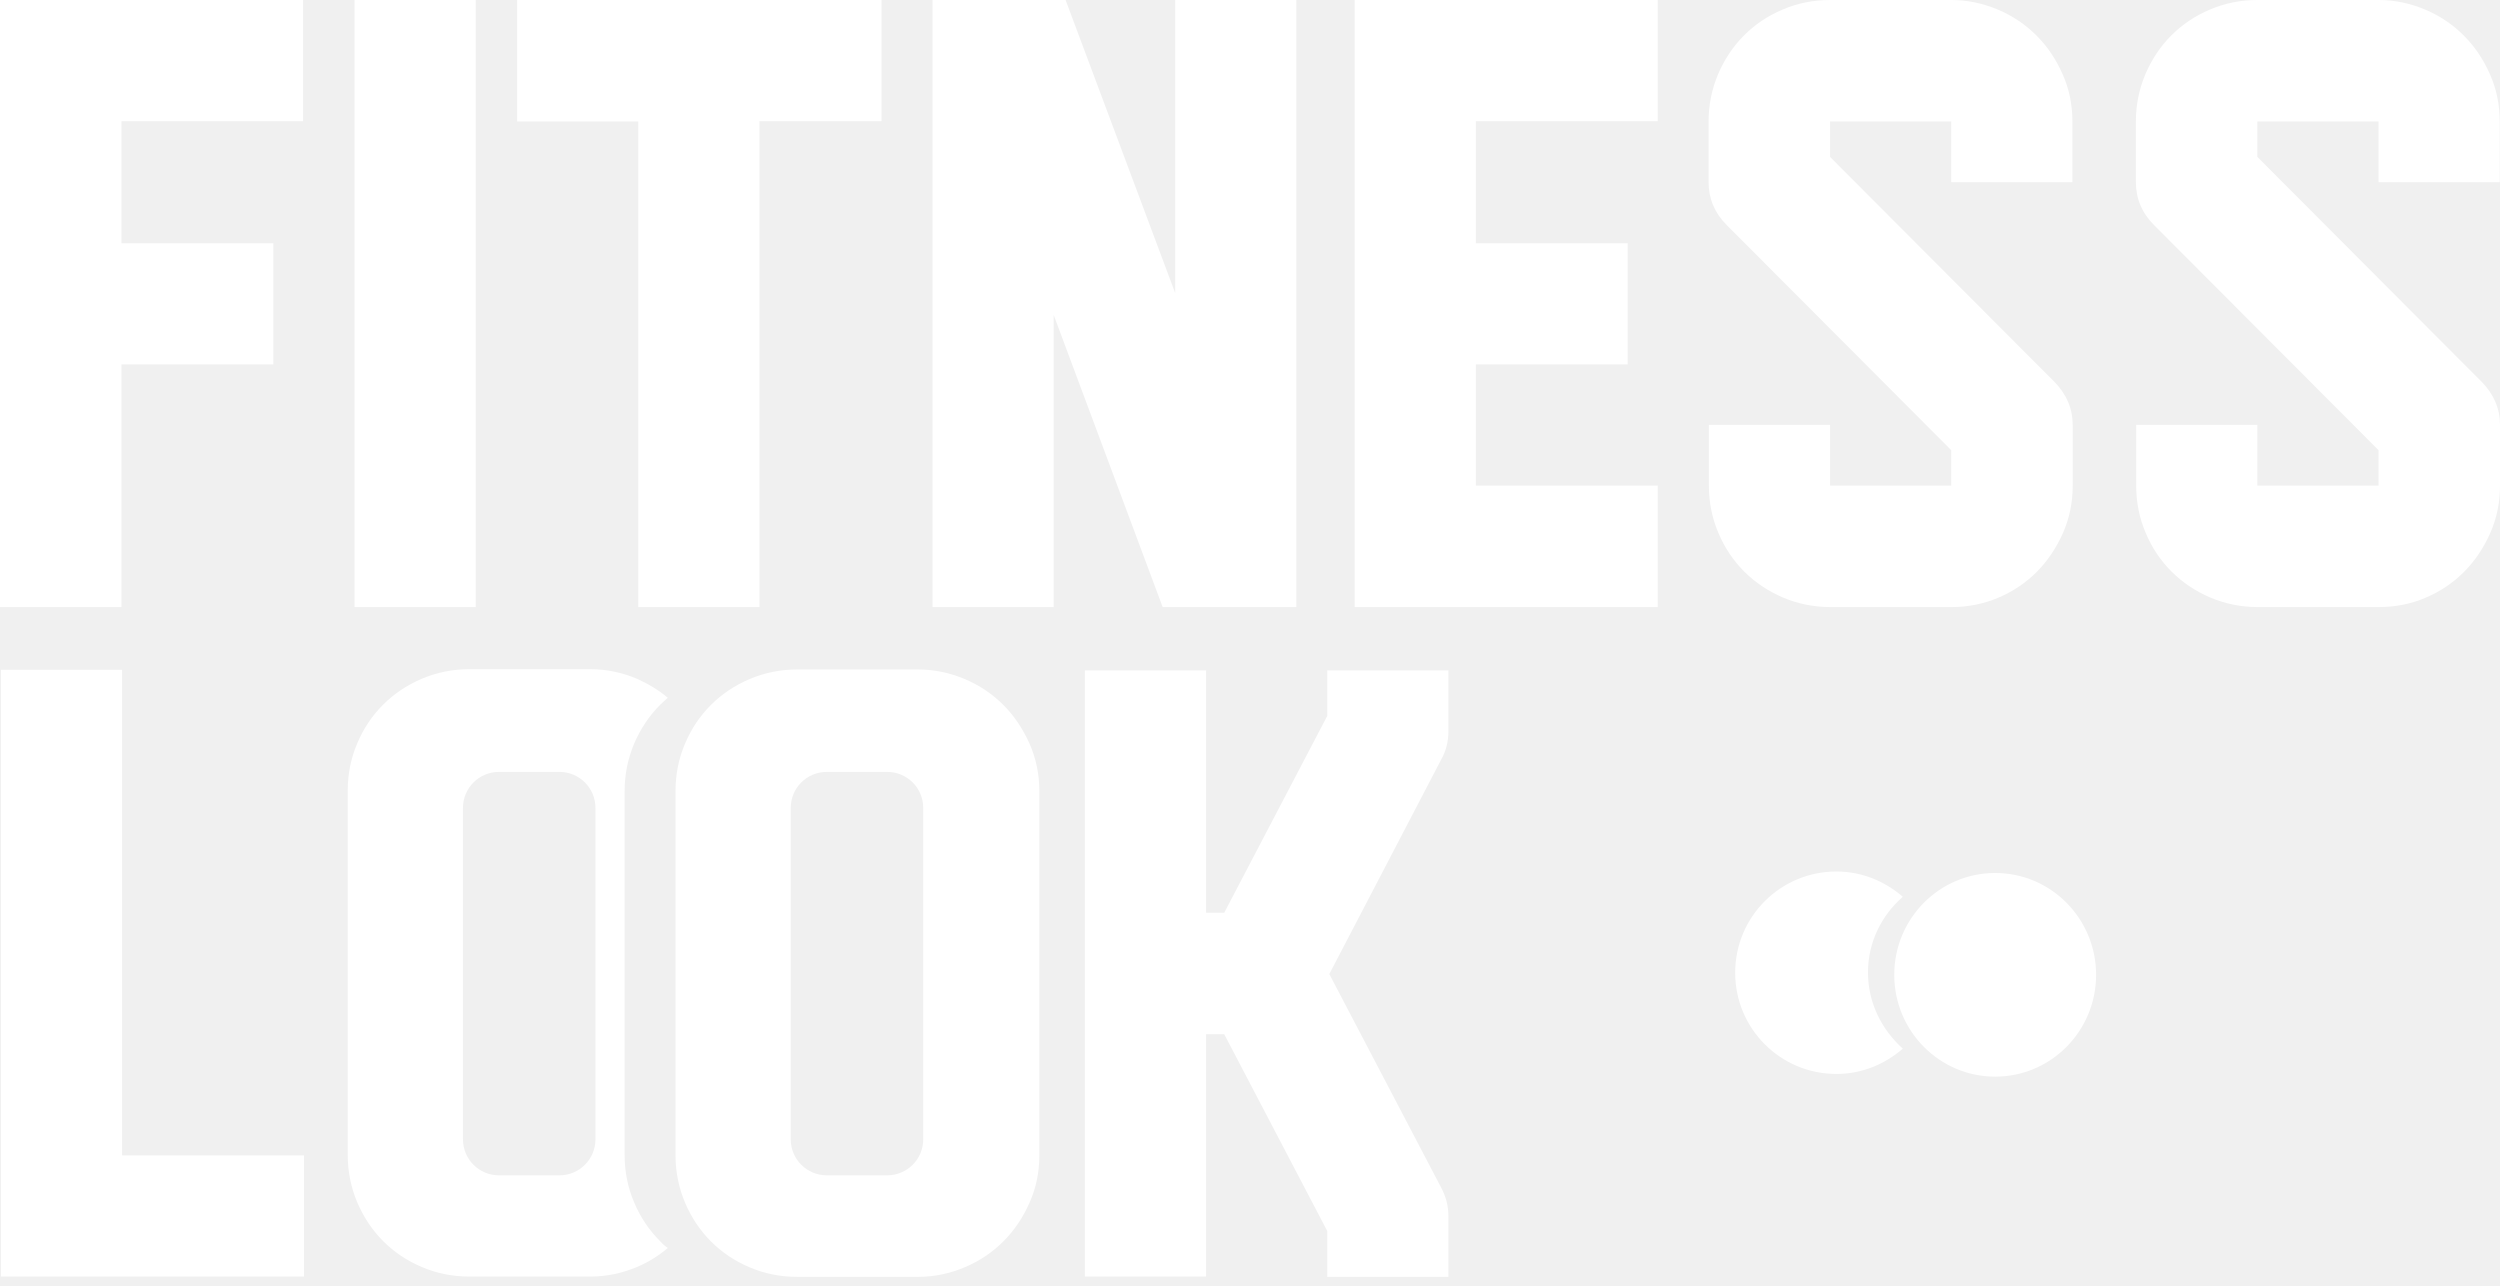
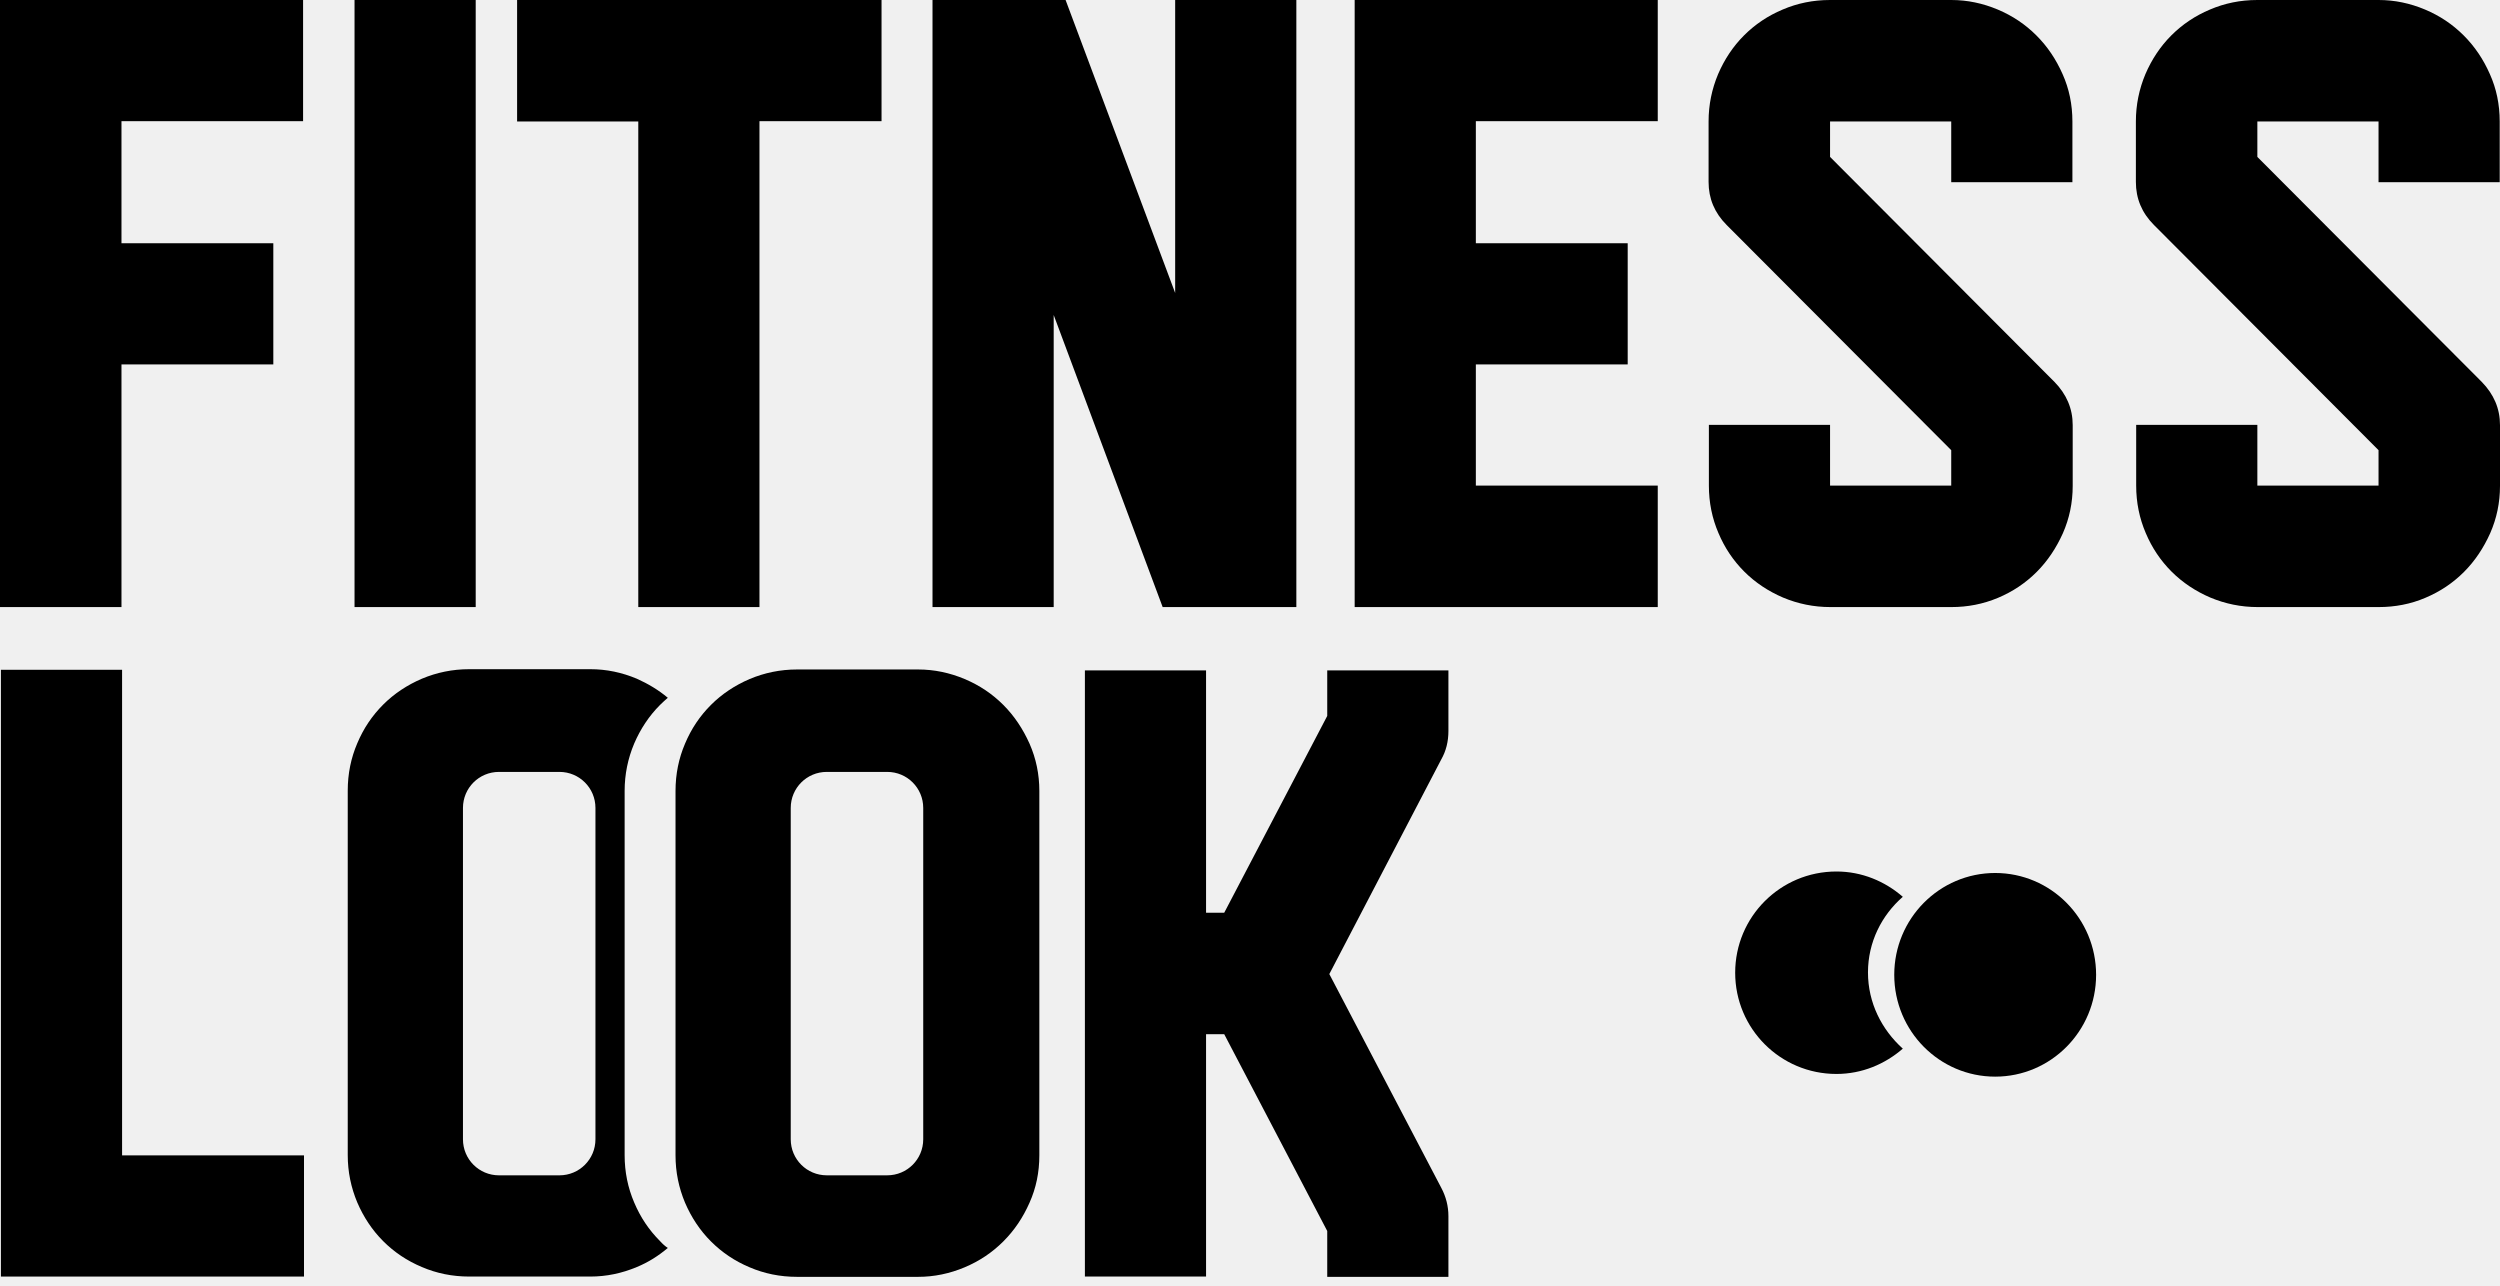
- <svg xmlns="http://www.w3.org/2000/svg" width="210" height="108" viewBox="0 0 210 108" fill="none">
-   <path d="M0 0H25.459V10.179H10.204V20.433H22.959V30.611H10.204V50.994H0V0Z" fill="white" />
-   <path d="M29.781 0H39.959V50.994H29.781V0Z" fill="white" />
-   <path d="M43.437 10.204V0H74.049V10.179H63.795V50.994H53.616V10.204H43.437Z" fill="white" />
-   <path d="M97.663 50.994L88.51 26.46V50.994H78.331V0H89.51L98.714 24.609V0H108.893V50.994H97.663Z" fill="white" />
-   <path d="M113.792 0H139.251V10.179H123.971V20.433H136.726V30.611H123.971V40.79H139.251V50.994H113.792V0Z" fill="white" />
-   <path d="M163.928 50.994H153.75C152.349 50.994 151.024 50.719 149.773 50.194C148.548 49.669 147.447 48.943 146.522 48.018C145.597 47.093 144.871 46.017 144.346 44.767C143.821 43.541 143.546 42.216 143.546 40.79V35.688H153.725V40.79H163.903V37.814L145.046 18.907C144.021 17.882 143.521 16.681 143.521 15.281V10.204C143.521 8.803 143.796 7.478 144.321 6.227C144.846 5.002 145.572 3.901 146.497 2.976C147.422 2.051 148.498 1.325 149.748 0.8C150.974 0.275 152.299 0 153.725 0H163.903C165.254 0 166.554 0.275 167.805 0.8C169.055 1.325 170.131 2.051 171.056 2.976C171.981 3.901 172.707 4.977 173.257 6.227C173.807 7.453 174.082 8.778 174.082 10.204V15.306H163.903V10.204H153.725V13.18L172.582 32.087C173.582 33.112 174.107 34.313 174.107 35.713V40.815C174.107 42.216 173.832 43.541 173.282 44.792C172.732 46.017 172.006 47.117 171.081 48.043C170.156 48.968 169.08 49.694 167.83 50.219C166.579 50.744 165.279 50.994 163.928 50.994Z" fill="white" />
-   <path d="M199.822 50.994H189.643C188.242 50.994 186.917 50.719 185.666 50.194C184.441 49.669 183.341 48.943 182.415 48.018C181.49 47.093 180.765 46.017 180.239 44.767C179.714 43.541 179.439 42.216 179.439 40.79V35.688H189.618V40.79H199.797V37.814L180.94 18.907C179.914 17.882 179.414 16.681 179.414 15.281V10.204C179.414 8.803 179.689 7.478 180.214 6.227C180.74 5.002 181.465 3.901 182.39 2.976C183.316 2.051 184.391 1.325 185.641 0.8C186.867 0.275 188.192 0 189.618 0H199.797C201.147 0 202.448 0.275 203.698 0.8C204.949 1.325 206.024 2.051 206.949 2.976C207.875 3.901 208.6 4.977 209.15 6.227C209.7 7.453 209.975 8.778 209.975 10.204V15.306H199.797V10.204H189.618V13.18L208.475 32.087C209.475 33.112 210 34.313 210 35.713V40.815C210 42.216 209.725 43.541 209.175 44.792C208.625 46.017 207.9 47.117 206.974 48.043C206.049 48.968 204.974 49.694 203.723 50.219C202.498 50.744 201.172 50.994 199.822 50.994Z" fill="white" />
-   <path d="M10.255 97.052H25.536V107.231H0.077V56.262H10.255V97.052Z" fill="white" />
-   <path d="M111.488 56.311H121.667V61.413C121.667 62.288 121.467 63.089 121.067 63.789L111.663 81.821L121.067 99.777C121.467 100.528 121.667 101.328 121.667 102.153V107.255H111.488V103.404L102.835 86.873H101.309V107.23H91.131V56.311H101.309V76.669H102.835L111.488 60.138V56.311Z" fill="white" />
-   <path d="M55.445 104.255C54.519 103.329 53.794 102.254 53.269 101.003C52.744 99.778 52.469 98.452 52.469 97.027V66.441C52.469 65.04 52.744 63.715 53.269 62.464C53.794 61.239 54.519 60.138 55.445 59.213C55.645 59.013 55.87 58.813 56.095 58.613C55.32 57.962 54.444 57.437 53.494 57.012C52.243 56.487 50.943 56.212 49.593 56.212H39.414C38.013 56.212 36.688 56.487 35.437 57.012C34.212 57.537 33.111 58.262 32.186 59.188C31.261 60.113 30.535 61.188 30.01 62.439C29.485 63.664 29.21 64.99 29.21 66.415V97.027C29.21 98.427 29.485 99.753 30.01 101.003C30.535 102.229 31.261 103.329 32.186 104.255C33.111 105.18 34.187 105.905 35.437 106.43C36.663 106.956 37.988 107.231 39.414 107.231H49.593C50.943 107.231 52.243 106.956 53.494 106.43C54.469 106.03 55.32 105.48 56.095 104.83C55.87 104.68 55.645 104.48 55.445 104.255ZM50.018 95.701C50.018 97.377 48.667 98.728 46.992 98.728H41.915C40.239 98.728 38.889 97.377 38.889 95.701V67.866C38.889 66.19 40.239 64.84 41.915 64.84H46.992C48.667 64.84 50.018 66.19 50.018 67.866V95.701Z" fill="white" />
-   <path d="M86.48 62.464C85.93 61.238 85.204 60.138 84.279 59.213C83.353 58.287 82.278 57.562 81.028 57.037C79.777 56.512 78.477 56.236 77.126 56.236H66.947C65.547 56.236 64.221 56.512 62.971 57.037C61.745 57.562 60.645 58.287 59.72 59.213C58.794 60.138 58.069 61.213 57.544 62.464C57.019 63.689 56.744 65.015 56.744 66.44V97.052C56.744 98.452 57.019 99.778 57.544 101.028C58.069 102.254 58.794 103.354 59.72 104.279C60.645 105.205 61.721 105.93 62.971 106.455C64.196 106.98 65.522 107.255 66.947 107.255H77.126C78.477 107.255 79.777 106.98 81.028 106.455C82.278 105.93 83.353 105.205 84.279 104.279C85.204 103.354 85.93 102.279 86.48 101.028C87.03 99.803 87.305 98.477 87.305 97.052V66.44C87.305 65.04 87.03 63.714 86.48 62.464ZM77.551 95.701C77.551 97.377 76.201 98.727 74.525 98.727H69.448C67.773 98.727 66.422 97.377 66.422 95.701V67.866C66.422 66.19 67.773 64.84 69.448 64.84H74.525C76.201 64.84 77.551 66.19 77.551 67.866V95.701Z" fill="white" />
-   <path d="M156.91 81.684C156.91 79.133 158.06 76.882 159.836 75.332C158.335 74.031 156.409 73.206 154.259 73.206C149.557 73.206 145.755 77.007 145.755 81.709C145.755 86.411 149.557 90.212 154.259 90.212C156.409 90.212 158.335 89.387 159.836 88.087C158.06 86.486 156.91 84.235 156.91 81.684Z" fill="white" />
-   <path d="M167.595 90.438C172.277 90.438 176.073 86.608 176.073 81.885C176.073 77.161 172.277 73.331 167.595 73.331C162.913 73.331 159.117 77.161 159.117 81.885C159.117 86.608 162.913 90.438 167.595 90.438Z" fill="white" />
+ <svg xmlns="http://www.w3.org/2000/svg" viewBox="0 0 210 108">
+   <path d="M0 0H25.459V10.179H10.204V20.433H22.959V30.611H10.204V50.994H0V0Z" />
+   <path d="M29.781 0H39.959V50.994H29.781V0Z" />
+   <path d="M43.437 10.204V0H74.049V10.179H63.795V50.994H53.616V10.204H43.437Z" />
+   <path d="M97.663 50.994L88.51 26.46V50.994H78.331V0H89.51L98.714 24.609V0H108.893V50.994H97.663Z" />
+   <path d="M113.792 0H139.251V10.179H123.971V20.433H136.726V30.611H123.971V40.79H139.251V50.994H113.792V0Z" />
+   <path d="M163.928 50.994H153.75C152.349 50.994 151.024 50.719 149.773 50.194C148.548 49.669 147.447 48.943 146.522 48.018C145.597 47.093 144.871 46.017 144.346 44.767C143.821 43.541 143.546 42.216 143.546 40.79V35.688H153.725V40.79H163.903V37.814L145.046 18.907C144.021 17.882 143.521 16.681 143.521 15.281V10.204C143.521 8.803 143.796 7.478 144.321 6.227C144.846 5.002 145.572 3.901 146.497 2.976C147.422 2.051 148.498 1.325 149.748 0.8C150.974 0.275 152.299 0 153.725 0H163.903C165.254 0 166.554 0.275 167.805 0.8C169.055 1.325 170.131 2.051 171.056 2.976C171.981 3.901 172.707 4.977 173.257 6.227C173.807 7.453 174.082 8.778 174.082 10.204V15.306H163.903V10.204H153.725V13.18L172.582 32.087C173.582 33.112 174.107 34.313 174.107 35.713V40.815C174.107 42.216 173.832 43.541 173.282 44.792C172.732 46.017 172.006 47.117 171.081 48.043C170.156 48.968 169.08 49.694 167.83 50.219C166.579 50.744 165.279 50.994 163.928 50.994Z" />
+   <path d="M199.822 50.994H189.643C188.242 50.994 186.917 50.719 185.666 50.194C184.441 49.669 183.341 48.943 182.415 48.018C181.49 47.093 180.765 46.017 180.239 44.767C179.714 43.541 179.439 42.216 179.439 40.79V35.688H189.618V40.79H199.797V37.814L180.94 18.907C179.914 17.882 179.414 16.681 179.414 15.281V10.204C179.414 8.803 179.689 7.478 180.214 6.227C180.74 5.002 181.465 3.901 182.39 2.976C183.316 2.051 184.391 1.325 185.641 0.8C186.867 0.275 188.192 0 189.618 0H199.797C201.147 0 202.448 0.275 203.698 0.8C204.949 1.325 206.024 2.051 206.949 2.976C207.875 3.901 208.6 4.977 209.15 6.227C209.7 7.453 209.975 8.778 209.975 10.204V15.306H199.797V10.204H189.618V13.18L208.475 32.087C209.475 33.112 210 34.313 210 35.713V40.815C210 42.216 209.725 43.541 209.175 44.792C208.625 46.017 207.9 47.117 206.974 48.043C206.049 48.968 204.974 49.694 203.723 50.219C202.498 50.744 201.172 50.994 199.822 50.994Z" />
+   <path d="M10.255 97.052H25.536V107.231H0.077V56.262H10.255V97.052Z" />
+   <path d="M111.488 56.311H121.667V61.413C121.667 62.288 121.467 63.089 121.067 63.789L111.663 81.821L121.067 99.777C121.467 100.528 121.667 101.328 121.667 102.153V107.255H111.488V103.404L102.835 86.873H101.309V107.23H91.131V56.311H101.309V76.669H102.835L111.488 60.138V56.311Z" />
+   <path d="M55.445 104.255C54.519 103.329 53.794 102.254 53.269 101.003C52.744 99.778 52.469 98.452 52.469 97.027V66.441C52.469 65.04 52.744 63.715 53.269 62.464C53.794 61.239 54.519 60.138 55.445 59.213C55.645 59.013 55.87 58.813 56.095 58.613C55.32 57.962 54.444 57.437 53.494 57.012C52.243 56.487 50.943 56.212 49.593 56.212H39.414C38.013 56.212 36.688 56.487 35.437 57.012C34.212 57.537 33.111 58.262 32.186 59.188C31.261 60.113 30.535 61.188 30.01 62.439C29.485 63.664 29.21 64.99 29.21 66.415V97.027C29.21 98.427 29.485 99.753 30.01 101.003C30.535 102.229 31.261 103.329 32.186 104.255C33.111 105.18 34.187 105.905 35.437 106.43C36.663 106.956 37.988 107.231 39.414 107.231H49.593C50.943 107.231 52.243 106.956 53.494 106.43C54.469 106.03 55.32 105.48 56.095 104.83C55.87 104.68 55.645 104.48 55.445 104.255ZM50.018 95.701C50.018 97.377 48.667 98.728 46.992 98.728H41.915C40.239 98.728 38.889 97.377 38.889 95.701V67.866C38.889 66.19 40.239 64.84 41.915 64.84H46.992C48.667 64.84 50.018 66.19 50.018 67.866V95.701Z" />
+   <path d="M86.48 62.464C85.93 61.238 85.204 60.138 84.279 59.213C83.353 58.287 82.278 57.562 81.028 57.037C79.777 56.512 78.477 56.236 77.126 56.236H66.947C65.547 56.236 64.221 56.512 62.971 57.037C61.745 57.562 60.645 58.287 59.72 59.213C58.794 60.138 58.069 61.213 57.544 62.464C57.019 63.689 56.744 65.015 56.744 66.44V97.052C56.744 98.452 57.019 99.778 57.544 101.028C58.069 102.254 58.794 103.354 59.72 104.279C60.645 105.205 61.721 105.93 62.971 106.455C64.196 106.98 65.522 107.255 66.947 107.255H77.126C78.477 107.255 79.777 106.98 81.028 106.455C82.278 105.93 83.353 105.205 84.279 104.279C85.204 103.354 85.93 102.279 86.48 101.028C87.03 99.803 87.305 98.477 87.305 97.052V66.44C87.305 65.04 87.03 63.714 86.48 62.464ZM77.551 95.701C77.551 97.377 76.201 98.727 74.525 98.727H69.448C67.773 98.727 66.422 97.377 66.422 95.701V67.866C66.422 66.19 67.773 64.84 69.448 64.84H74.525C76.201 64.84 77.551 66.19 77.551 67.866V95.701Z" />
+   <path d="M156.91 81.684C156.91 79.133 158.06 76.882 159.836 75.332C158.335 74.031 156.409 73.206 154.259 73.206C149.557 73.206 145.755 77.007 145.755 81.709C145.755 86.411 149.557 90.212 154.259 90.212C156.409 90.212 158.335 89.387 159.836 88.087C158.06 86.486 156.91 84.235 156.91 81.684Z" />
+   <path d="M167.595 90.438C172.277 90.438 176.073 86.608 176.073 81.885C176.073 77.161 172.277 73.331 167.595 73.331C162.913 73.331 159.117 77.161 159.117 81.885C159.117 86.608 162.913 90.438 167.595 90.438Z" />
</svg>
